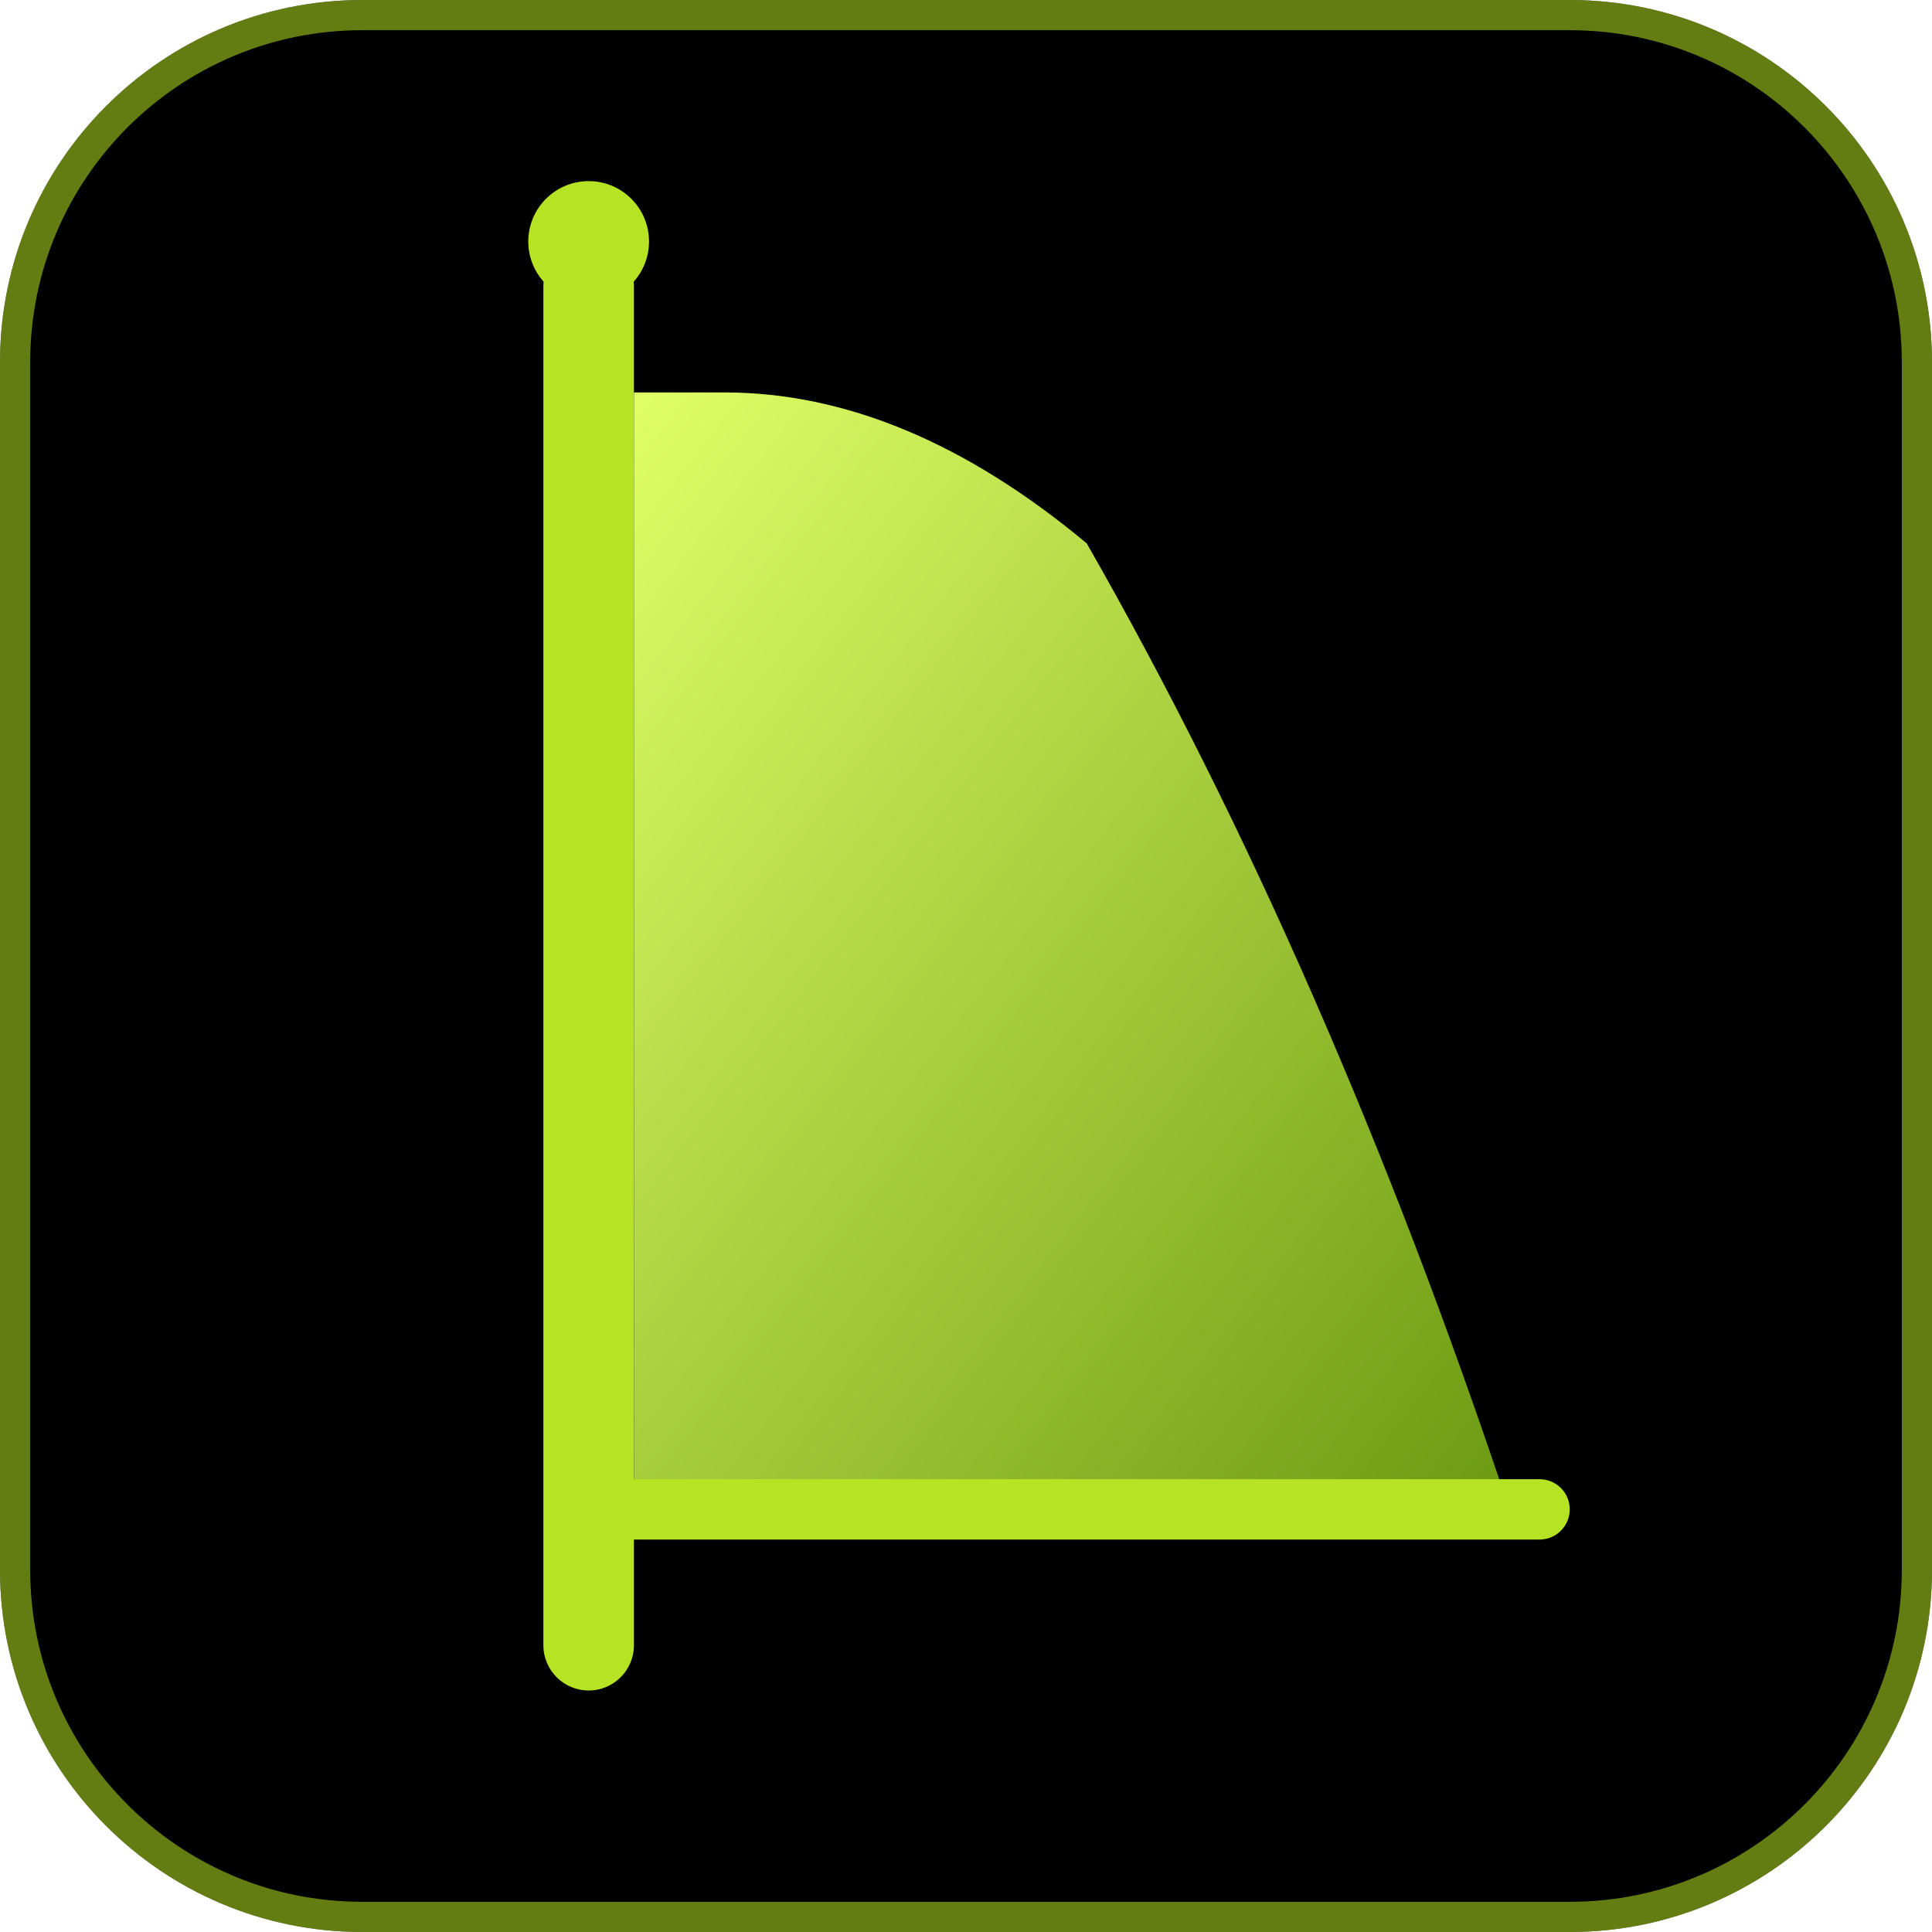
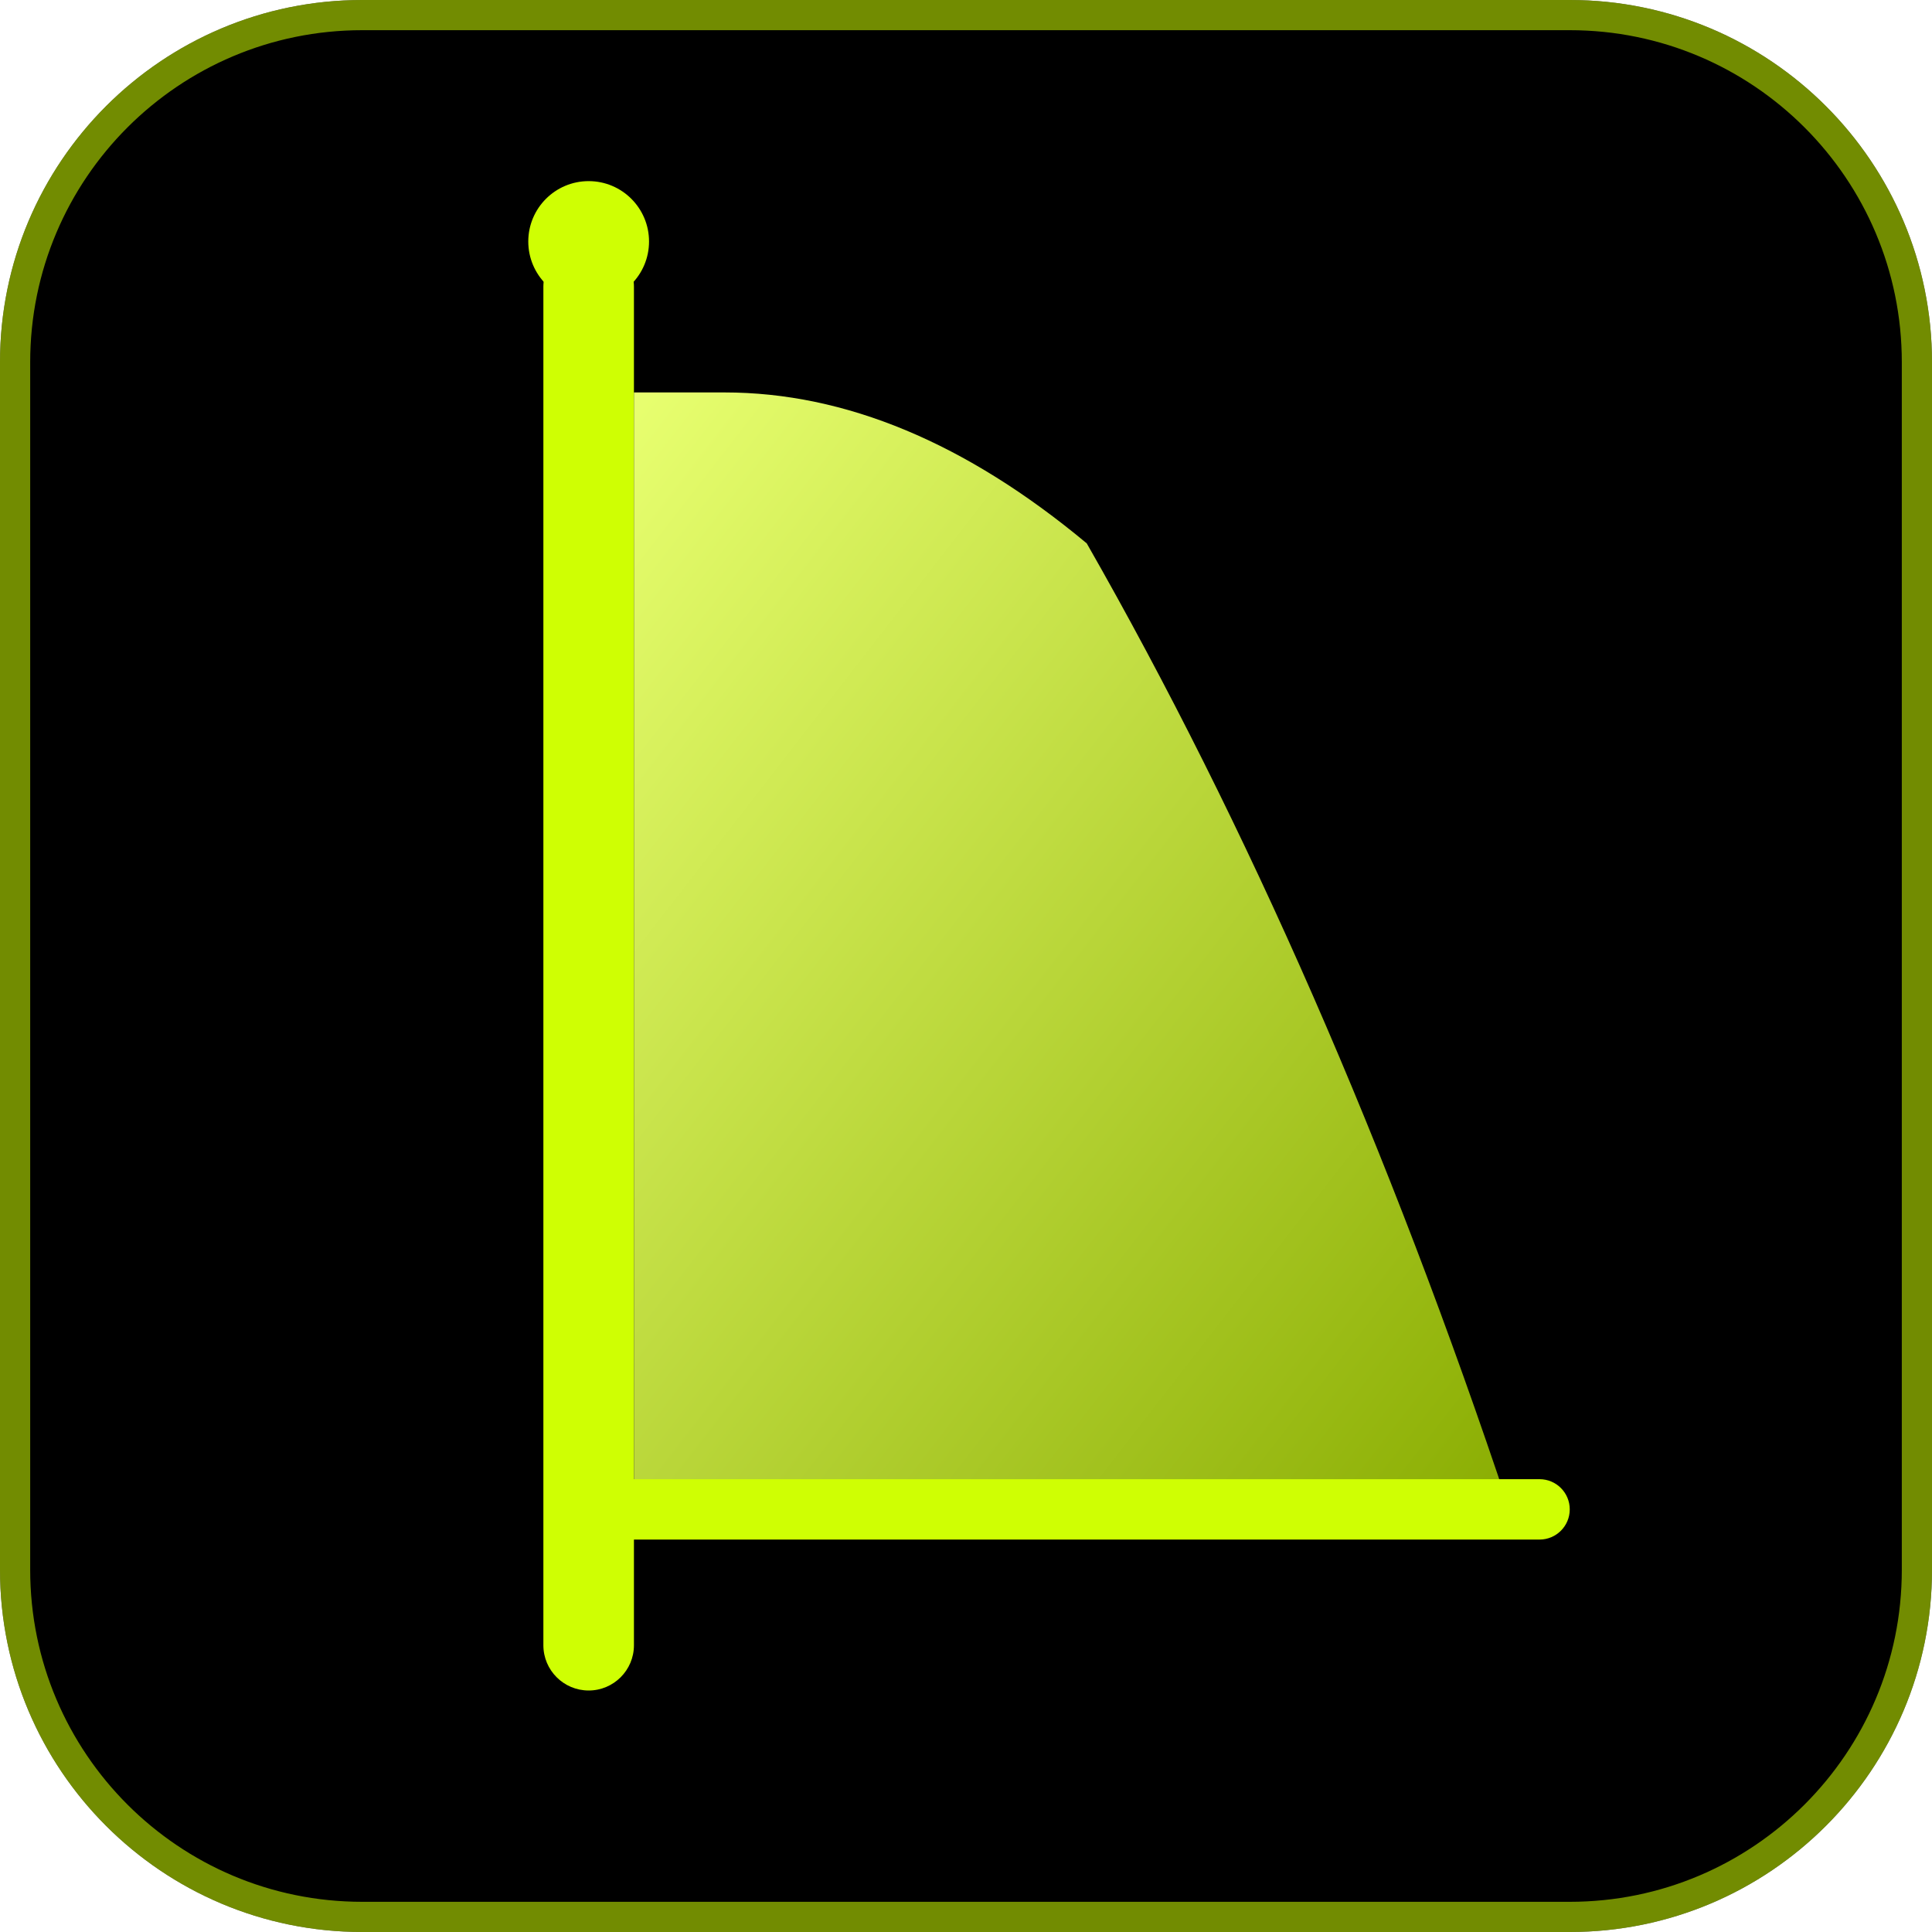
<svg xmlns="http://www.w3.org/2000/svg" viewBox="0 0 64 64" role="img" aria-label="FlowPay">
  <defs>
    <linearGradient id="markSail" x1="0%" y1="0%" x2="100%" y2="100%">
-       <stop offset="0%" stop-color="#E0FF66" />
-       <stop offset="100%" stop-color="#6B9912" />
+       <stop offset="0%" stop-color="#E8FF70" />
+       <stop offset="100%" stop-color="#8AAD02" />
    </linearGradient>
  </defs>
  <rect width="64" height="64" rx="12" fill="#000000" />
-   <rect x="0.5" y="0.5" width="63" height="63" rx="11.5" fill="none" stroke="#B6E324" stroke-opacity="0.55" stroke-width="1" />
-   <rect x="18" y="8" width="3" height="48" rx="1.5" fill="#B6E324" />
-   <circle cx="19.5" cy="8" r="2" fill="#B6E324" />
+   <rect x="0.5" y="0.5" width="63" height="63" rx="11.5" fill="none" stroke="#CFFF03" stroke-opacity="0.55" stroke-width="1" />
+   <rect x="18" y="8" width="3" height="48" rx="1.5" fill="#CFFF03" />
+   <circle cx="19.5" cy="8" r="2" fill="#CFFF03" />
  <path d="M 21 13 L 21 50 L 50 50 Q 44 32 36 18 Q 30 13 24 13 Z" fill="url(#markSail)" />
-   <rect x="20" y="49" width="32" height="2" rx="1" fill="#B6E324" />
+   <rect x="20" y="49" width="32" height="2" rx="1" fill="#CFFF03" />
</svg>
